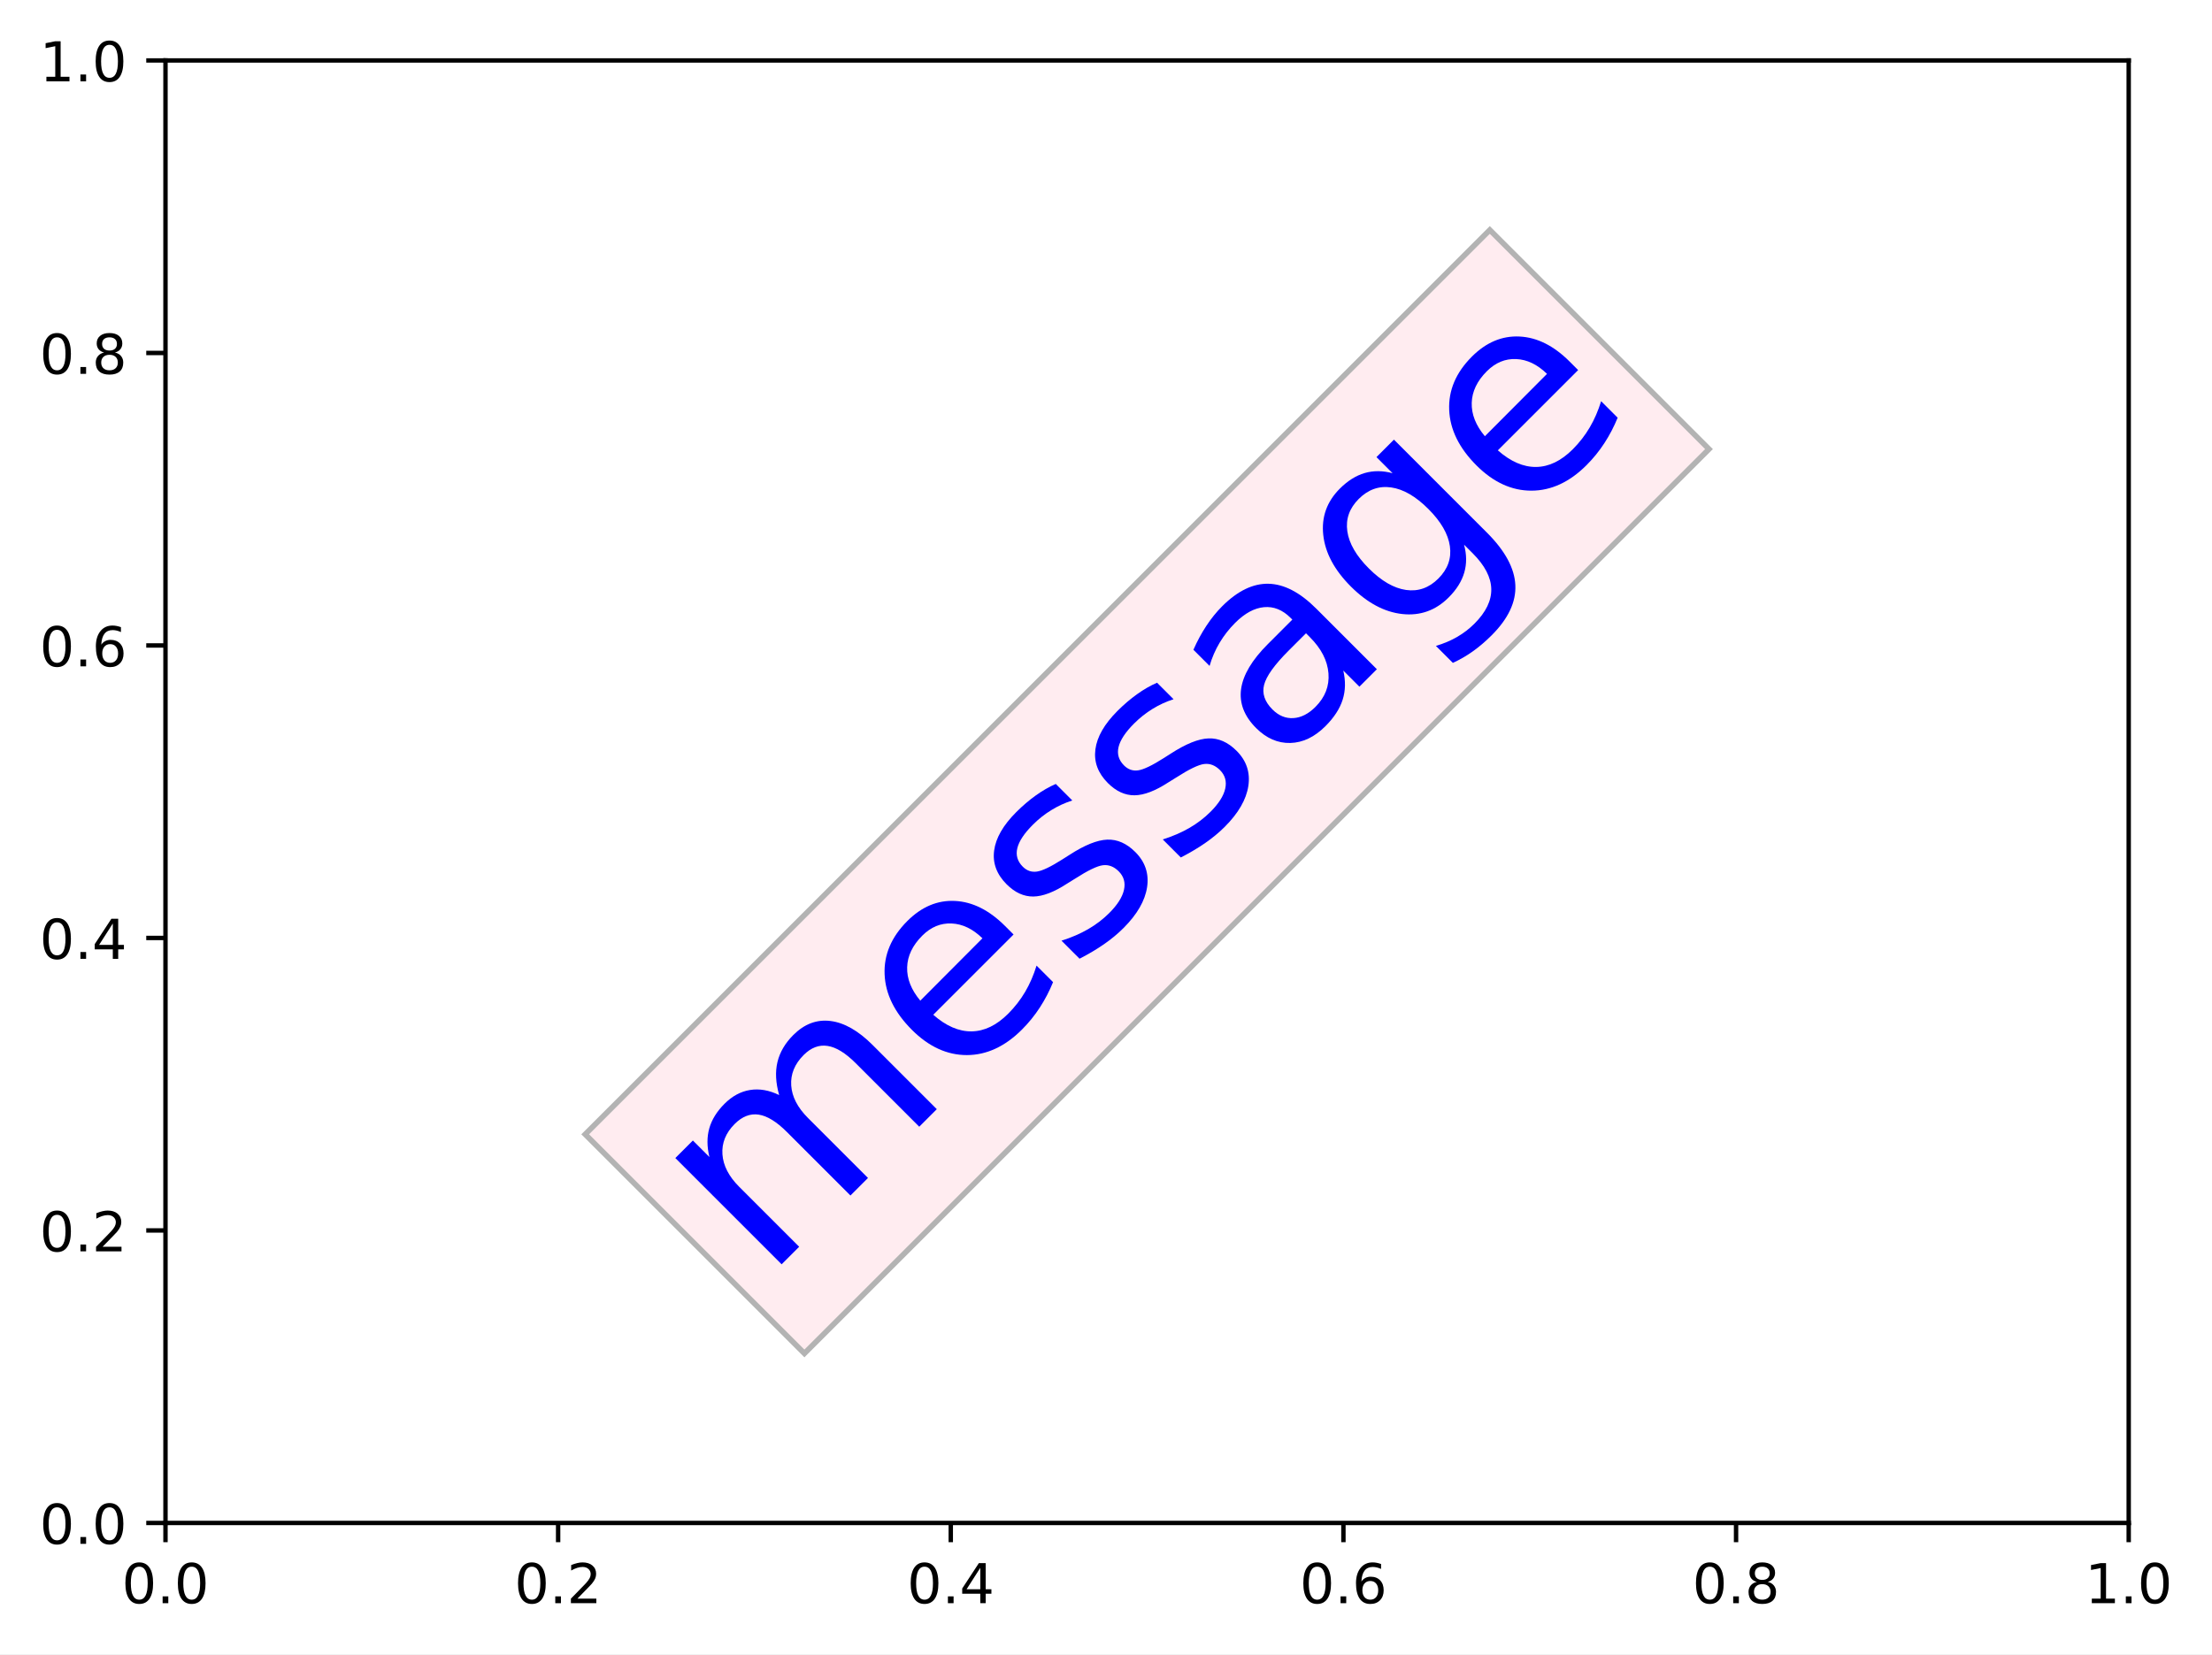
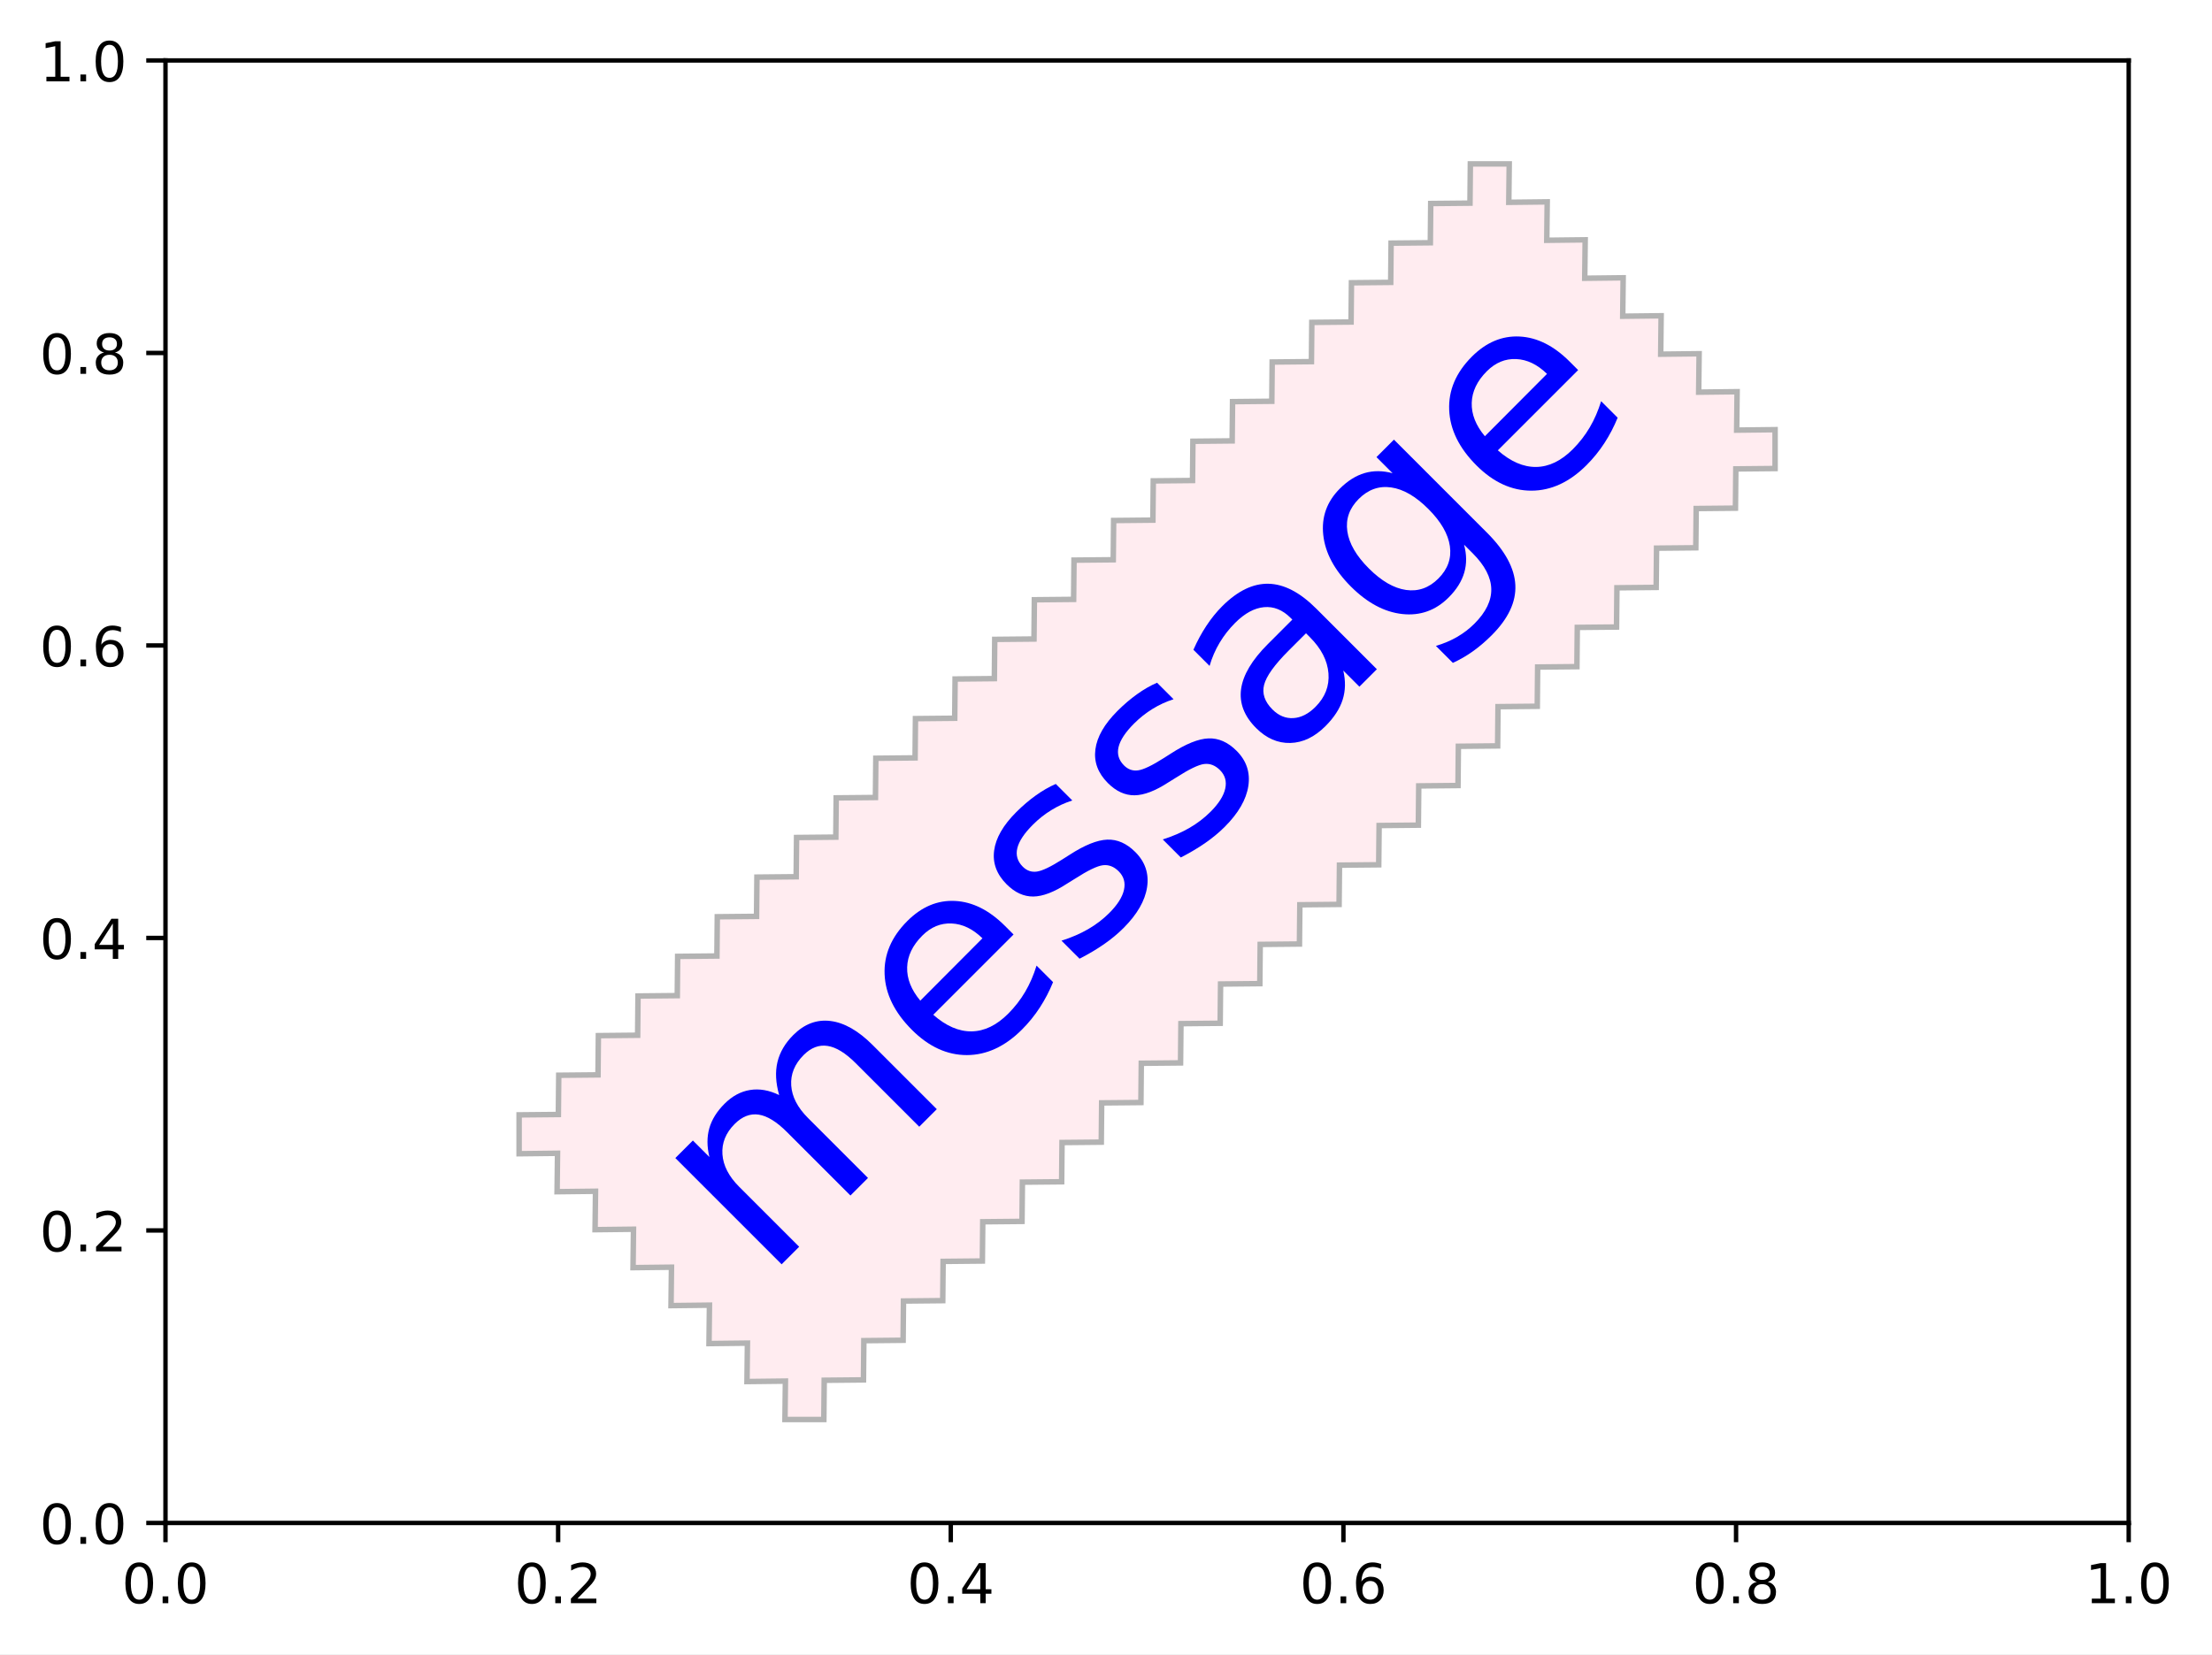
<svg xmlns="http://www.w3.org/2000/svg" xmlns:xlink="http://www.w3.org/1999/xlink" width="402.375pt" height="300.989pt" viewBox="0 0 402.375 300.989" version="1.1">
  <defs>
    <style type="text/css">*{stroke-linejoin: round; stroke-linecap: butt}</style>
  </defs>
  <g id="figure_1">
    <g id="patch_1">
      <path d="M 0 300.989  L 402.375 300.989  L 402.375 0  L 0 0  z " style="fill: #ffffff" />
    </g>
    <g id="axes_1">
      <g id="patch_2">
        <path d="M 30.103 277.111  L 387.223 277.111  L 387.223 10.999  L 30.103 10.999  z " style="fill: #ffffff" />
      </g>
      <g id="matplotlib.axis_1">
        <g id="xtick_1">
          <g id="line2d_1">
            <defs>
-               <path id="mf45b825fcb" d="M 0 0  L 0 3.5  " style="stroke: #000000; stroke-width: 0.8" />
+               <path id="m2122f0c02e" d="M 0 0  L 0 3.5  " style="stroke: #000000; stroke-width: 0.8" />
            </defs>
            <g>
-               <use xlink:href="#mf45b825fcb" x="30.103" y="277.111" style="stroke: #000000; stroke-width: 0.8" />
+               <use xlink:href="#m2122f0c02e" x="30.103" y="277.111" style="stroke: #000000; stroke-width: 0.8" />
            </g>
          </g>
          <g id="text_1">
            <g transform="translate(22.15156 291.7097)scale(0.1 -0.1)">
              <defs>
                <path id="DejaVuSans-30" d="M 2034 4250  Q 1547 4250 1301 3770  Q 1056 3291 1056 2328  Q 1056 1369 1301 889  Q 1547 409 2034 409  Q 2525 409 2770 889  Q 3016 1369 3016 2328  Q 3016 3291 2770 3770  Q 2525 4250 2034 4250  z M 2034 4750  Q 2819 4750 3233 4129  Q 3647 3509 3647 2328  Q 3647 1150 3233 529  Q 2819 -91 2034 -91  Q 1250 -91 836 529  Q 422 1150 422 2328  Q 422 3509 836 4129  Q 1250 4750 2034 4750  z " transform="scale(0.015625)" />
                <path id="DejaVuSans-2e" d="M 684 794  L 1344 794  L 1344 0  L 684 0  L 684 794  z " transform="scale(0.015625)" />
              </defs>
              <use xlink:href="#DejaVuSans-30" />
              <use xlink:href="#DejaVuSans-2e" x="63.623" />
              <use xlink:href="#DejaVuSans-30" x="95.41" />
            </g>
          </g>
        </g>
        <g id="xtick_2">
          <g id="line2d_2">
            <g>
-               <use xlink:href="#mf45b825fcb" x="101.527" y="277.111" style="stroke: #000000; stroke-width: 0.8" />
+               <use xlink:href="#m2122f0c02e" x="101.527" y="277.111" style="stroke: #000000; stroke-width: 0.8" />
            </g>
          </g>
          <g id="text_2">
            <g transform="translate(93.57556 291.7097)scale(0.1 -0.1)">
              <defs>
                <path id="DejaVuSans-32" d="M 1228 531  L 3431 531  L 3431 0  L 469 0  L 469 531  Q 828 903 1448 1529  Q 2069 2156 2228 2338  Q 2531 2678 2651 2914  Q 2772 3150 2772 3378  Q 2772 3750 2511 3984  Q 2250 4219 1831 4219  Q 1534 4219 1204 4116  Q 875 4013 500 3803  L 500 4441  Q 881 4594 1212 4672  Q 1544 4750 1819 4750  Q 2544 4750 2975 4387  Q 3406 4025 3406 3419  Q 3406 3131 3298 2873  Q 3191 2616 2906 2266  Q 2828 2175 2409 1742  Q 1991 1309 1228 531  z " transform="scale(0.015625)" />
              </defs>
              <use xlink:href="#DejaVuSans-30" />
              <use xlink:href="#DejaVuSans-2e" x="63.623" />
              <use xlink:href="#DejaVuSans-32" x="95.41" />
            </g>
          </g>
        </g>
        <g id="xtick_3">
          <g id="line2d_3">
            <g>
-               <use xlink:href="#mf45b825fcb" x="172.951" y="277.111" style="stroke: #000000; stroke-width: 0.8" />
+               <use xlink:href="#m2122f0c02e" x="172.951" y="277.111" style="stroke: #000000; stroke-width: 0.8" />
            </g>
          </g>
          <g id="text_3">
            <g transform="translate(164.9996 291.7097)scale(0.1 -0.1)">
              <defs>
                <path id="DejaVuSans-34" d="M 2419 4116  L 825 1625  L 2419 1625  L 2419 4116  z M 2253 4666  L 3047 4666  L 3047 1625  L 3713 1625  L 3713 1100  L 3047 1100  L 3047 0  L 2419 0  L 2419 1100  L 313 1100  L 313 1709  L 2253 4666  z " transform="scale(0.015625)" />
              </defs>
              <use xlink:href="#DejaVuSans-30" />
              <use xlink:href="#DejaVuSans-2e" x="63.623" />
              <use xlink:href="#DejaVuSans-34" x="95.41" />
            </g>
          </g>
        </g>
        <g id="xtick_4">
          <g id="line2d_4">
            <g>
-               <use xlink:href="#mf45b825fcb" x="244.375" y="277.111" style="stroke: #000000; stroke-width: 0.8" />
+               <use xlink:href="#m2122f0c02e" x="244.375" y="277.111" style="stroke: #000000; stroke-width: 0.8" />
            </g>
          </g>
          <g id="text_4">
            <g transform="translate(236.4236 291.7097)scale(0.1 -0.1)">
              <defs>
                <path id="DejaVuSans-36" d="M 2113 2584  Q 1688 2584 1439 2293  Q 1191 2003 1191 1497  Q 1191 994 1439 701  Q 1688 409 2113 409  Q 2538 409 2786 701  Q 3034 994 3034 1497  Q 3034 2003 2786 2293  Q 2538 2584 2113 2584  z M 3366 4563  L 3366 3988  Q 3128 4100 2886 4159  Q 2644 4219 2406 4219  Q 1781 4219 1451 3797  Q 1122 3375 1075 2522  Q 1259 2794 1537 2939  Q 1816 3084 2150 3084  Q 2853 3084 3261 2657  Q 3669 2231 3669 1497  Q 3669 778 3244 343  Q 2819 -91 2113 -91  Q 1303 -91 875 529  Q 447 1150 447 2328  Q 447 3434 972 4092  Q 1497 4750 2381 4750  Q 2619 4750 2861 4703  Q 3103 4656 3366 4563  z " transform="scale(0.015625)" />
              </defs>
              <use xlink:href="#DejaVuSans-30" />
              <use xlink:href="#DejaVuSans-2e" x="63.623" />
              <use xlink:href="#DejaVuSans-36" x="95.41" />
            </g>
          </g>
        </g>
        <g id="xtick_5">
          <g id="line2d_5">
            <g>
-               <use xlink:href="#mf45b825fcb" x="315.799" y="277.111" style="stroke: #000000; stroke-width: 0.8" />
+               <use xlink:href="#m2122f0c02e" x="315.799" y="277.111" style="stroke: #000000; stroke-width: 0.8" />
            </g>
          </g>
          <g id="text_5">
            <g transform="translate(307.8476 291.7097)scale(0.1 -0.1)">
              <defs>
                <path id="DejaVuSans-38" d="M 2034 2216  Q 1584 2216 1326 1975  Q 1069 1734 1069 1313  Q 1069 891 1326 650  Q 1584 409 2034 409  Q 2484 409 2743 651  Q 3003 894 3003 1313  Q 3003 1734 2745 1975  Q 2488 2216 2034 2216  z M 1403 2484  Q 997 2584 770 2862  Q 544 3141 544 3541  Q 544 4100 942 4425  Q 1341 4750 2034 4750  Q 2731 4750 3128 4425  Q 3525 4100 3525 3541  Q 3525 3141 3298 2862  Q 3072 2584 2669 2484  Q 3125 2378 3379 2068  Q 3634 1759 3634 1313  Q 3634 634 3220 271  Q 2806 -91 2034 -91  Q 1263 -91 848 271  Q 434 634 434 1313  Q 434 1759 690 2068  Q 947 2378 1403 2484  z M 1172 3481  Q 1172 3119 1398 2916  Q 1625 2713 2034 2713  Q 2441 2713 2670 2916  Q 2900 3119 2900 3481  Q 2900 3844 2670 4047  Q 2441 4250 2034 4250  Q 1625 4250 1398 4047  Q 1172 3844 1172 3481  z " transform="scale(0.015625)" />
              </defs>
              <use xlink:href="#DejaVuSans-30" />
              <use xlink:href="#DejaVuSans-2e" x="63.623" />
              <use xlink:href="#DejaVuSans-38" x="95.41" />
            </g>
          </g>
        </g>
        <g id="xtick_6">
          <g id="line2d_6">
            <g>
-               <use xlink:href="#mf45b825fcb" x="387.223" y="277.111" style="stroke: #000000; stroke-width: 0.8" />
+               <use xlink:href="#m2122f0c02e" x="387.223" y="277.111" style="stroke: #000000; stroke-width: 0.8" />
            </g>
          </g>
          <g id="text_6">
            <g transform="translate(379.2716 291.7097)scale(0.1 -0.1)">
              <defs>
                <path id="DejaVuSans-31" d="M 794 531  L 1825 531  L 1825 4091  L 703 3866  L 703 4441  L 1819 4666  L 2450 4666  L 2450 531  L 3481 531  L 3481 0  L 794 0  L 794 531  z " transform="scale(0.015625)" />
              </defs>
              <use xlink:href="#DejaVuSans-31" />
              <use xlink:href="#DejaVuSans-2e" x="63.623" />
              <use xlink:href="#DejaVuSans-30" x="95.41" />
            </g>
          </g>
        </g>
      </g>
      <g id="matplotlib.axis_2">
        <g id="ytick_1">
          <g id="line2d_7">
            <defs>
-               <path id="m9a7992cb1c" d="M 0 0  L -3.5 0  " style="stroke: #000000; stroke-width: 0.8" />
+               <path id="m33b6e12f38" d="M 0 0  L -3.5 0  " style="stroke: #000000; stroke-width: 0.8" />
            </defs>
            <g>
-               <use xlink:href="#m9a7992cb1c" x="30.103" y="277.111" style="stroke: #000000; stroke-width: 0.8" />
+               <use xlink:href="#m33b6e12f38" x="30.103" y="277.111" style="stroke: #000000; stroke-width: 0.8" />
            </g>
          </g>
          <g id="text_7">
            <g transform="translate(7.2 280.9104)scale(0.1 -0.1)">
              <use xlink:href="#DejaVuSans-30" />
              <use xlink:href="#DejaVuSans-2e" x="63.623" />
              <use xlink:href="#DejaVuSans-30" x="95.41" />
            </g>
          </g>
        </g>
        <g id="ytick_2">
          <g id="line2d_8">
            <g>
-               <use xlink:href="#m9a7992cb1c" x="30.103" y="223.889" style="stroke: #000000; stroke-width: 0.8" />
+               <use xlink:href="#m33b6e12f38" x="30.103" y="223.889" style="stroke: #000000; stroke-width: 0.8" />
            </g>
          </g>
          <g id="text_8">
            <g transform="translate(7.2 227.688)scale(0.1 -0.1)">
              <use xlink:href="#DejaVuSans-30" />
              <use xlink:href="#DejaVuSans-2e" x="63.623" />
              <use xlink:href="#DejaVuSans-32" x="95.41" />
            </g>
          </g>
        </g>
        <g id="ytick_3">
          <g id="line2d_9">
            <g>
-               <use xlink:href="#m9a7992cb1c" x="30.103" y="170.666" style="stroke: #000000; stroke-width: 0.8" />
+               <use xlink:href="#m33b6e12f38" x="30.103" y="170.666" style="stroke: #000000; stroke-width: 0.8" />
            </g>
          </g>
          <g id="text_9">
            <g transform="translate(7.2 174.4656)scale(0.1 -0.1)">
              <use xlink:href="#DejaVuSans-30" />
              <use xlink:href="#DejaVuSans-2e" x="63.623" />
              <use xlink:href="#DejaVuSans-34" x="95.41" />
            </g>
          </g>
        </g>
        <g id="ytick_4">
          <g id="line2d_10">
            <g>
-               <use xlink:href="#m9a7992cb1c" x="30.103" y="117.444" style="stroke: #000000; stroke-width: 0.8" />
+               <use xlink:href="#m33b6e12f38" x="30.103" y="117.444" style="stroke: #000000; stroke-width: 0.8" />
            </g>
          </g>
          <g id="text_10">
            <g transform="translate(7.2 121.2432)scale(0.1 -0.1)">
              <use xlink:href="#DejaVuSans-30" />
              <use xlink:href="#DejaVuSans-2e" x="63.623" />
              <use xlink:href="#DejaVuSans-36" x="95.41" />
            </g>
          </g>
        </g>
        <g id="ytick_5">
          <g id="line2d_11">
            <g>
-               <use xlink:href="#m9a7992cb1c" x="30.103" y="64.222" style="stroke: #000000; stroke-width: 0.8" />
+               <use xlink:href="#m33b6e12f38" x="30.103" y="64.222" style="stroke: #000000; stroke-width: 0.8" />
            </g>
          </g>
          <g id="text_11">
            <g transform="translate(7.2 68.02084)scale(0.1 -0.1)">
              <use xlink:href="#DejaVuSans-30" />
              <use xlink:href="#DejaVuSans-2e" x="63.623" />
              <use xlink:href="#DejaVuSans-38" x="95.41" />
            </g>
          </g>
        </g>
        <g id="ytick_6">
          <g id="line2d_12">
            <g>
-               <use xlink:href="#m9a7992cb1c" x="30.103" y="10.999" style="stroke: #000000; stroke-width: 0.8" />
+               <use xlink:href="#m33b6e12f38" x="30.103" y="10.999" style="stroke: #000000; stroke-width: 0.8" />
            </g>
          </g>
          <g id="text_12">
            <g transform="translate(7.2 14.79844)scale(0.1 -0.1)">
              <use xlink:href="#DejaVuSans-31" />
              <use xlink:href="#DejaVuSans-2e" x="63.623" />
              <use xlink:href="#DejaVuSans-30" x="95.41" />
            </g>
          </g>
        </g>
      </g>
      <g id="patch_3">
        <path d="M 30.103 277.111  L 30.103 10.999  " style="fill: none; stroke: #000000; stroke-width: 0.8; stroke-linejoin: miter; stroke-linecap: square" />
      </g>
      <g id="patch_4">
        <path d="M 387.223 277.111  L 387.223 10.999  " style="fill: none; stroke: #000000; stroke-width: 0.8; stroke-linejoin: miter; stroke-linecap: square" />
      </g>
      <g id="patch_5">
        <path d="M 30.103 277.111  L 387.223 277.111  " style="fill: none; stroke: #000000; stroke-width: 0.8; stroke-linejoin: miter; stroke-linecap: square" />
      </g>
      <g id="patch_6">
        <path d="M 30.103 10.999  L 387.223 10.999  " style="fill: none; stroke: #000000; stroke-width: 0.8; stroke-linejoin: miter; stroke-linecap: square" />
      </g>
      <g id="text_13">
        <g id="patch_7">
-           <path d="M 146.324 246.268  L 310.876 81.717  L 271.002 41.842  L 106.45 206.394  z " style="fill: #ffc0cb; opacity: 0.3; stroke: #000000; stroke-linejoin: miter" />
+           <path d="M 146.324 258.289  L 149.86 258.289  L 149.895 254.719  L 149.929 251.148  L 153.5 251.114  L 157.07 251.079  L 157.105 247.509  L 157.139 243.939  L 160.71 243.904  L 164.28 243.869  L 164.314 240.299  L 164.349 236.729  L 167.919 236.694  L 171.49 236.659  L 171.524 233.089  L 171.559 229.519  L 175.129 229.484  L 178.699 229.449  L 178.734 225.879  L 178.769 222.309  L 182.339 222.274  L 185.909 222.24  L 185.944 218.669  L 185.979 215.099  L 189.549 215.064  L 193.119 215.03  L 193.154 211.459  L 193.189 207.889  L 196.759 207.855  L 200.329 207.82  L 200.364 204.25  L 200.398 200.679  L 203.969 200.645  L 207.539 200.61  L 207.574 197.04  L 207.608 193.469  L 211.179 193.435  L 214.749 193.4  L 214.784 189.83  L 214.818 186.26  L 218.388 186.225  L 221.959 186.19  L 221.993 182.62  L 222.028 179.05  L 225.598 179.015  L 229.169 178.98  L 229.203 175.41  L 229.238 171.84  L 232.808 171.805  L 236.378 171.77  L 236.413 168.2  L 236.448 164.63  L 240.018 164.595  L 243.588 164.561  L 243.623 160.99  L 243.658 157.42  L 247.228 157.385  L 250.798 157.351  L 250.833 153.781  L 250.868 150.21  L 254.438 150.176  L 258.008 150.141  L 258.043 146.571  L 258.077 143  L 261.648 142.966  L 265.218 142.931  L 265.253 139.361  L 265.287 135.791  L 268.857 135.756  L 272.428 135.721  L 272.462 132.151  L 272.497 128.581  L 276.067 128.546  L 279.638 128.511  L 279.672 124.941  L 279.707 121.371  L 283.277 121.336  L 286.847 121.301  L 286.882 117.731  L 286.917 114.161  L 290.487 114.126  L 294.057 114.092  L 294.092 110.521  L 294.127 106.951  L 297.697 106.916  L 301.267 106.882  L 301.302 103.311  L 301.337 99.741  L 304.907 99.707  L 308.477 99.672  L 308.512 96.102  L 308.546 92.531  L 312.117 92.497  L 315.687 92.462  L 315.722 88.892  L 315.756 85.322  L 319.327 85.287  L 322.897 85.252  L 322.897 81.717  L 322.897 78.181  L 319.402 78.222  L 315.907 78.262  L 315.948 74.767  L 315.988 71.273  L 312.493 71.313  L 308.998 71.354  L 309.039 67.859  L 309.08 64.364  L 305.585 64.405  L 302.09 64.445  L 302.131 60.95  L 302.171 57.456  L 298.676 57.496  L 295.182 57.537  L 295.222 54.042  L 295.263 50.547  L 291.768 50.588  L 288.273 50.628  L 288.314 47.133  L 288.354 43.639  L 284.859 43.679  L 281.365 43.72  L 281.405 40.225  L 281.446 36.73  L 277.951 36.771  L 274.456 36.811  L 274.497 33.316  L 274.537 29.822  L 271.002 29.822  L 267.466 29.822  L 267.432 33.392  L 267.397 36.962  L 263.827 36.997  L 260.256 37.031  L 260.222 40.602  L 260.187 44.172  L 256.617 44.207  L 253.047 44.241  L 253.012 47.812  L 252.977 51.382  L 249.407 51.416  L 245.837 51.451  L 245.802 55.021  L 245.767 58.592  L 242.197 58.626  L 238.627 58.661  L 238.592 62.231  L 238.557 65.801  L 234.987 65.836  L 231.417 65.871  L 231.382 69.441  L 231.348 73.011  L 227.777 73.046  L 224.207 73.081  L 224.172 76.651  L 224.138 80.221  L 220.567 80.256  L 216.997 80.291  L 216.962 83.861  L 216.928 87.431  L 213.358 87.466  L 209.787 87.5  L 209.753 91.071  L 209.718 94.641  L 206.148 94.676  L 202.577 94.71  L 202.543 98.281  L 202.508 101.851  L 198.938 101.886  L 195.368 101.92  L 195.333 105.49  L 195.298 109.061  L 191.728 109.095  L 188.158 109.13  L 188.123 112.7  L 188.088 116.271  L 184.518 116.305  L 180.948 116.34  L 180.913 119.91  L 180.878 123.48  L 177.308 123.515  L 173.738 123.55  L 173.703 127.12  L 173.669 130.69  L 170.098 130.725  L 166.528 130.76  L 166.493 134.33  L 166.459 137.9  L 162.888 137.935  L 159.318 137.97  L 159.284 141.54  L 159.249 145.11  L 155.679 145.145  L 152.108 145.179  L 152.074 148.75  L 152.039 152.32  L 148.469 152.355  L 144.899 152.389  L 144.864 155.96  L 144.829 159.53  L 141.259 159.564  L 137.689 159.599  L 137.654 163.169  L 137.619 166.74  L 134.049 166.774  L 130.479 166.809  L 130.444 170.379  L 130.409 173.949  L 126.839 173.984  L 123.269 174.019  L 123.234 177.589  L 123.2 181.159  L 119.629 181.194  L 116.059 181.229  L 116.024 184.799  L 115.99 188.369  L 112.419 188.404  L 108.849 188.439  L 108.815 192.009  L 108.78 195.579  L 105.21 195.614  L 101.639 195.648  L 101.605 199.219  L 101.57 202.789  L 98 202.824  L 94.429 202.858  L 94.429 206.394  L 94.429 209.929  L 97.924 209.889  L 101.419 209.848  L 101.379 213.343  L 101.338 216.838  L 104.833 216.797  L 108.328 216.757  L 108.287 220.251  L 108.246 223.746  L 111.741 223.706  L 115.236 223.665  L 115.196 227.16  L 115.155 230.655  L 118.65 230.614  L 122.145 230.574  L 122.104 234.068  L 122.063 237.563  L 125.558 237.523  L 129.053 237.482  L 129.013 240.977  L 128.972 244.472  L 132.467 244.431  L 135.962 244.391  L 135.921 247.885  L 135.88 251.38  L 139.375 251.34  L 142.87 251.299  L 142.83 254.794  L 142.789 258.289  z " style="fill: #ffc0cb; opacity: 0.3; stroke: #000000; stroke-linejoin: miter" />
        </g>
        <g style="fill: #0000ff" transform="translate(138.9717 233.2584)rotate(-45)scale(0.5 -0.5)">
          <defs>
            <path id="DejaVuSans-6d" d="M 3328 2828  Q 3544 3216 3844 3400  Q 4144 3584 4550 3584  Q 5097 3584 5394 3201  Q 5691 2819 5691 2113  L 5691 0  L 5113 0  L 5113 2094  Q 5113 2597 4934 2840  Q 4756 3084 4391 3084  Q 3944 3084 3684 2787  Q 3425 2491 3425 1978  L 3425 0  L 2847 0  L 2847 2094  Q 2847 2600 2669 2842  Q 2491 3084 2119 3084  Q 1678 3084 1418 2786  Q 1159 2488 1159 1978  L 1159 0  L 581 0  L 581 3500  L 1159 3500  L 1159 2956  Q 1356 3278 1631 3431  Q 1906 3584 2284 3584  Q 2666 3584 2933 3390  Q 3200 3197 3328 2828  z " transform="scale(0.015625)" />
            <path id="DejaVuSans-65" d="M 3597 1894  L 3597 1613  L 953 1613  Q 991 1019 1311 708  Q 1631 397 2203 397  Q 2534 397 2845 478  Q 3156 559 3463 722  L 3463 178  Q 3153 47 2828 -22  Q 2503 -91 2169 -91  Q 1331 -91 842 396  Q 353 884 353 1716  Q 353 2575 817 3079  Q 1281 3584 2069 3584  Q 2775 3584 3186 3129  Q 3597 2675 3597 1894  z M 3022 2063  Q 3016 2534 2758 2815  Q 2500 3097 2075 3097  Q 1594 3097 1305 2825  Q 1016 2553 972 2059  L 3022 2063  z " transform="scale(0.015625)" />
            <path id="DejaVuSans-73" d="M 2834 3397  L 2834 2853  Q 2591 2978 2328 3040  Q 2066 3103 1784 3103  Q 1356 3103 1142 2972  Q 928 2841 928 2578  Q 928 2378 1081 2264  Q 1234 2150 1697 2047  L 1894 2003  Q 2506 1872 2764 1633  Q 3022 1394 3022 966  Q 3022 478 2636 193  Q 2250 -91 1575 -91  Q 1294 -91 989 -36  Q 684 19 347 128  L 347 722  Q 666 556 975 473  Q 1284 391 1588 391  Q 1994 391 2212 530  Q 2431 669 2431 922  Q 2431 1156 2273 1281  Q 2116 1406 1581 1522  L 1381 1569  Q 847 1681 609 1914  Q 372 2147 372 2553  Q 372 3047 722 3315  Q 1072 3584 1716 3584  Q 2034 3584 2315 3537  Q 2597 3491 2834 3397  z " transform="scale(0.015625)" />
            <path id="DejaVuSans-61" d="M 2194 1759  Q 1497 1759 1228 1600  Q 959 1441 959 1056  Q 959 750 1161 570  Q 1363 391 1709 391  Q 2188 391 2477 730  Q 2766 1069 2766 1631  L 2766 1759  L 2194 1759  z M 3341 1997  L 3341 0  L 2766 0  L 2766 531  Q 2569 213 2275 61  Q 1981 -91 1556 -91  Q 1019 -91 701 211  Q 384 513 384 1019  Q 384 1609 779 1909  Q 1175 2209 1959 2209  L 2766 2209  L 2766 2266  Q 2766 2663 2505 2880  Q 2244 3097 1772 3097  Q 1472 3097 1187 3025  Q 903 2953 641 2809  L 641 3341  Q 956 3463 1253 3523  Q 1550 3584 1831 3584  Q 2591 3584 2966 3190  Q 3341 2797 3341 1997  z " transform="scale(0.015625)" />
            <path id="DejaVuSans-67" d="M 2906 1791  Q 2906 2416 2648 2759  Q 2391 3103 1925 3103  Q 1463 3103 1205 2759  Q 947 2416 947 1791  Q 947 1169 1205 825  Q 1463 481 1925 481  Q 2391 481 2648 825  Q 2906 1169 2906 1791  z M 3481 434  Q 3481 -459 3084 -895  Q 2688 -1331 1869 -1331  Q 1566 -1331 1297 -1286  Q 1028 -1241 775 -1147  L 775 -588  Q 1028 -725 1275 -790  Q 1522 -856 1778 -856  Q 2344 -856 2625 -561  Q 2906 -266 2906 331  L 2906 616  Q 2728 306 2450 153  Q 2172 0 1784 0  Q 1141 0 747 490  Q 353 981 353 1791  Q 353 2603 747 3093  Q 1141 3584 1784 3584  Q 2172 3584 2450 3431  Q 2728 3278 2906 2969  L 2906 3500  L 3481 3500  L 3481 434  z " transform="scale(0.015625)" />
          </defs>
          <use xlink:href="#DejaVuSans-6d" />
          <use xlink:href="#DejaVuSans-65" x="97.412" />
          <use xlink:href="#DejaVuSans-73" x="158.936" />
          <use xlink:href="#DejaVuSans-73" x="211.035" />
          <use xlink:href="#DejaVuSans-61" x="263.135" />
          <use xlink:href="#DejaVuSans-67" x="324.414" />
          <use xlink:href="#DejaVuSans-65" x="387.891" />
        </g>
      </g>
    </g>
  </g>
</svg>
